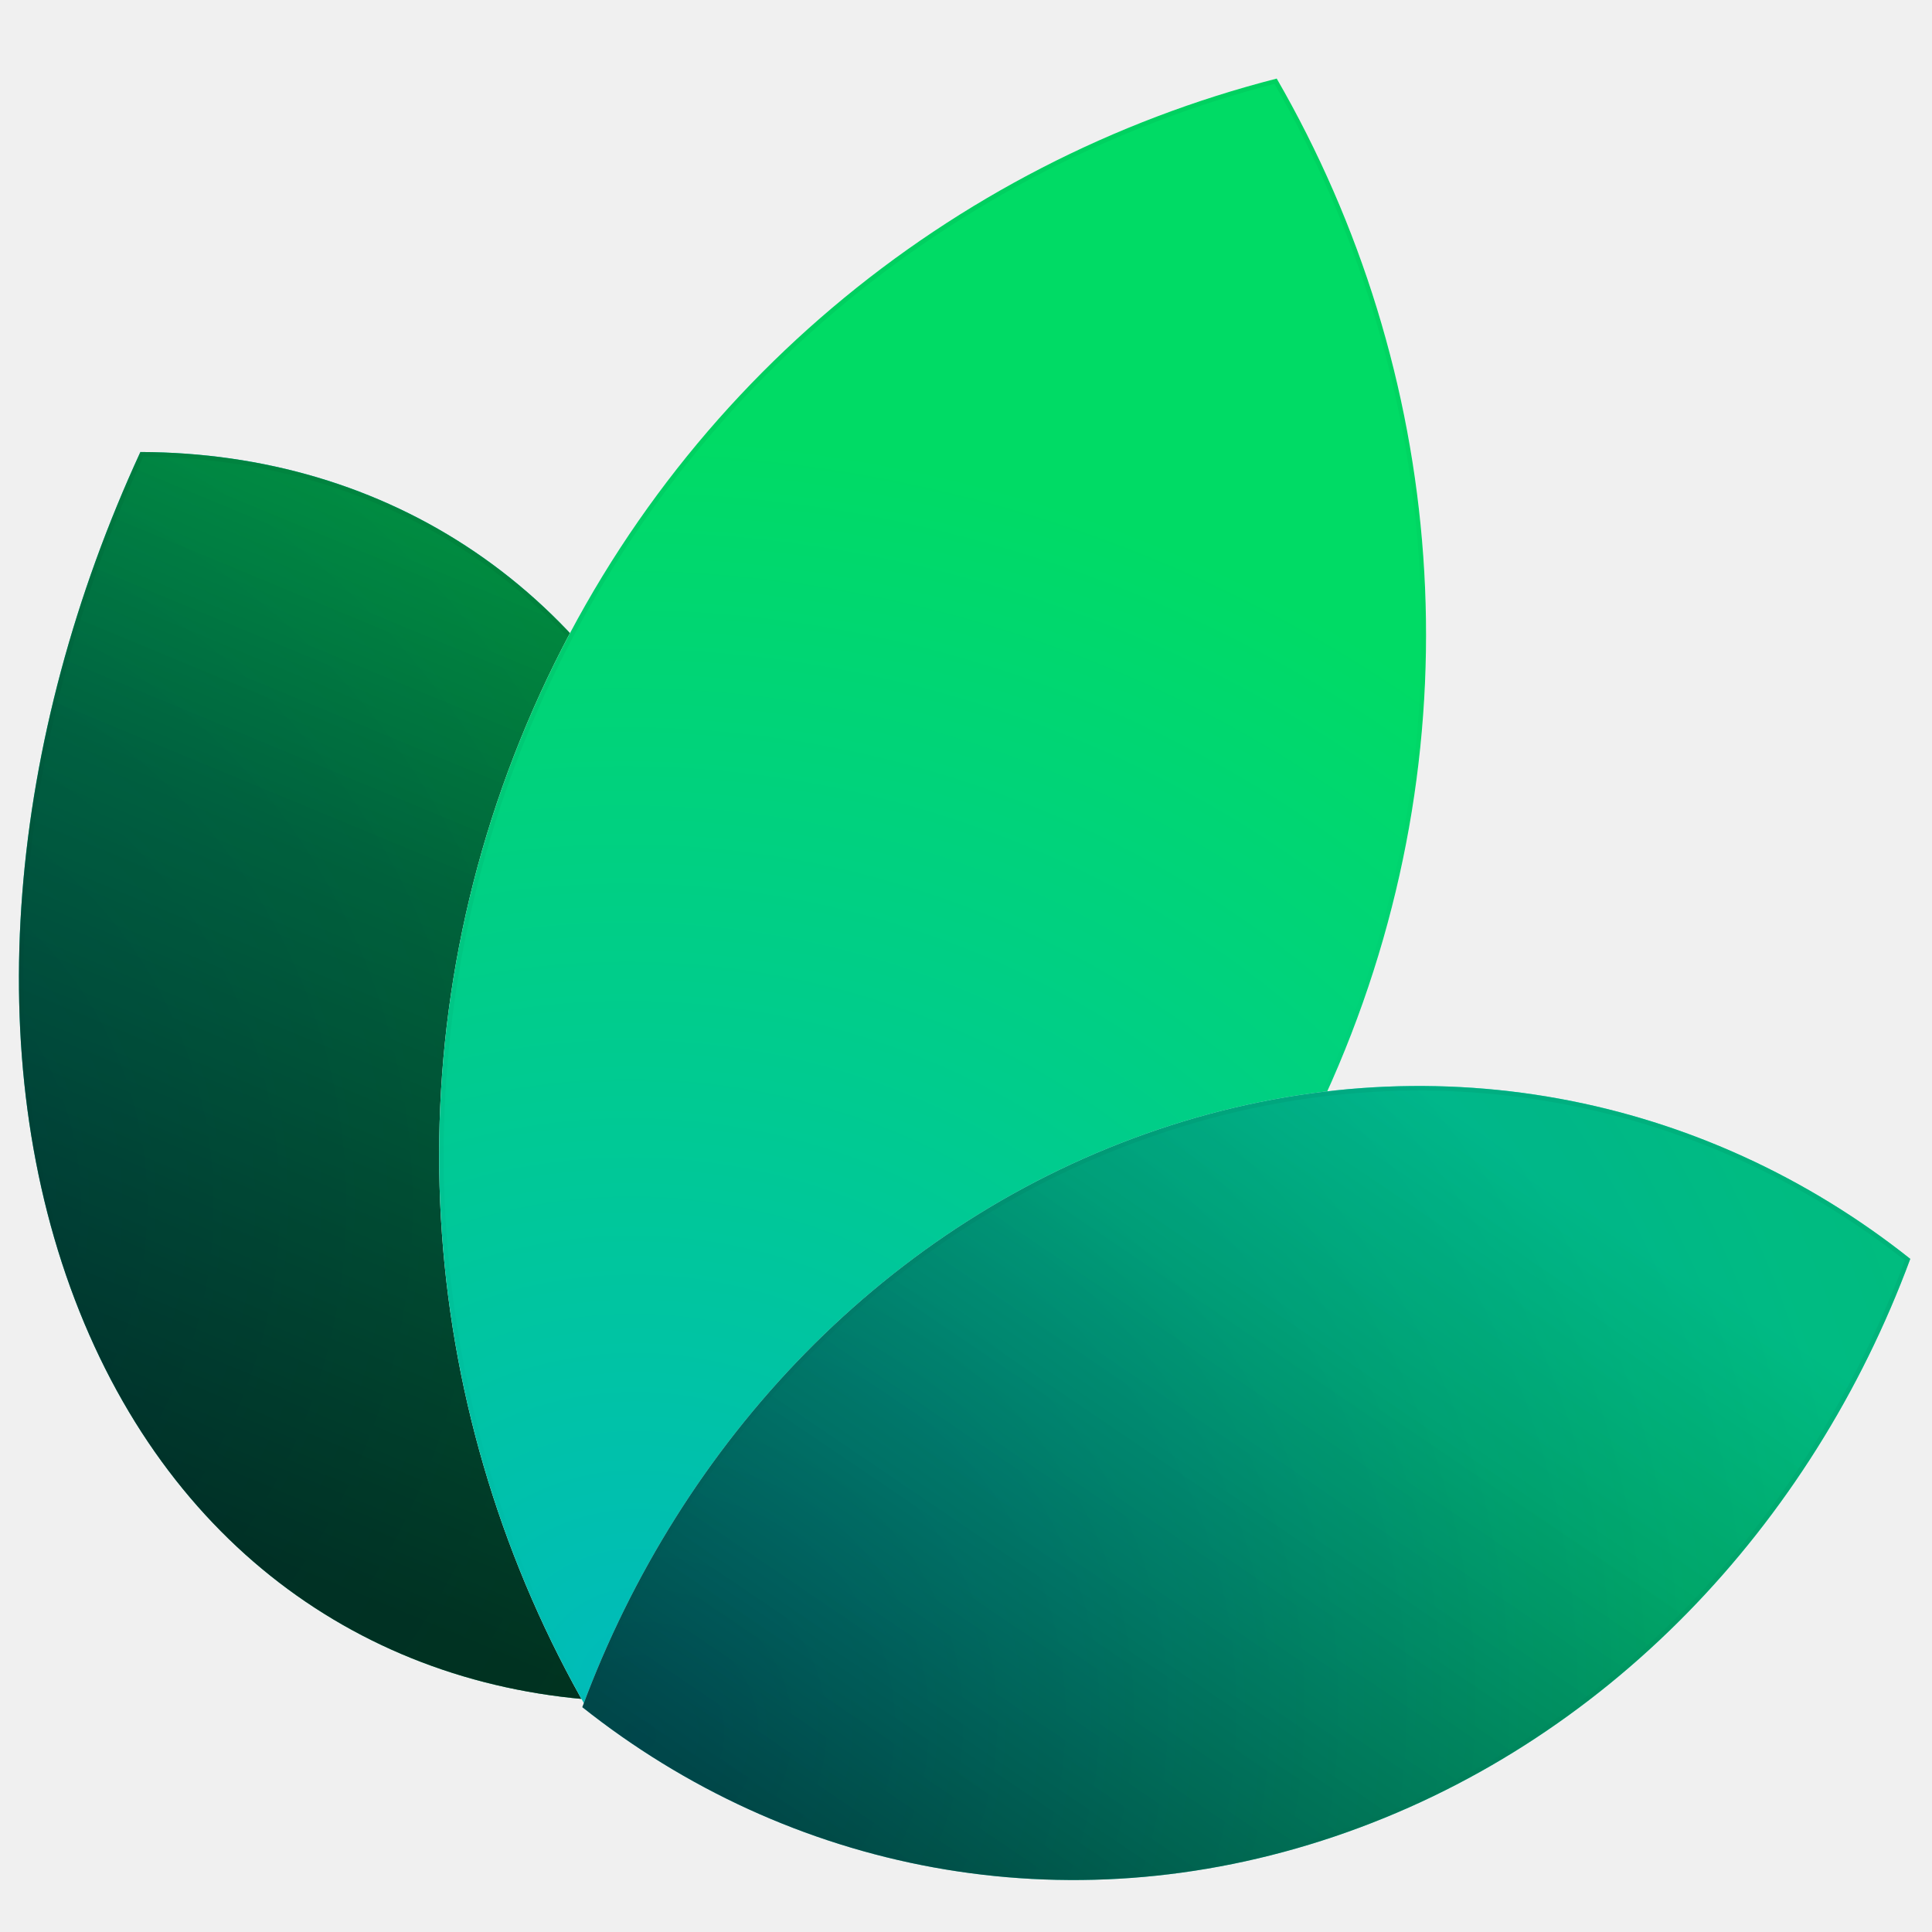
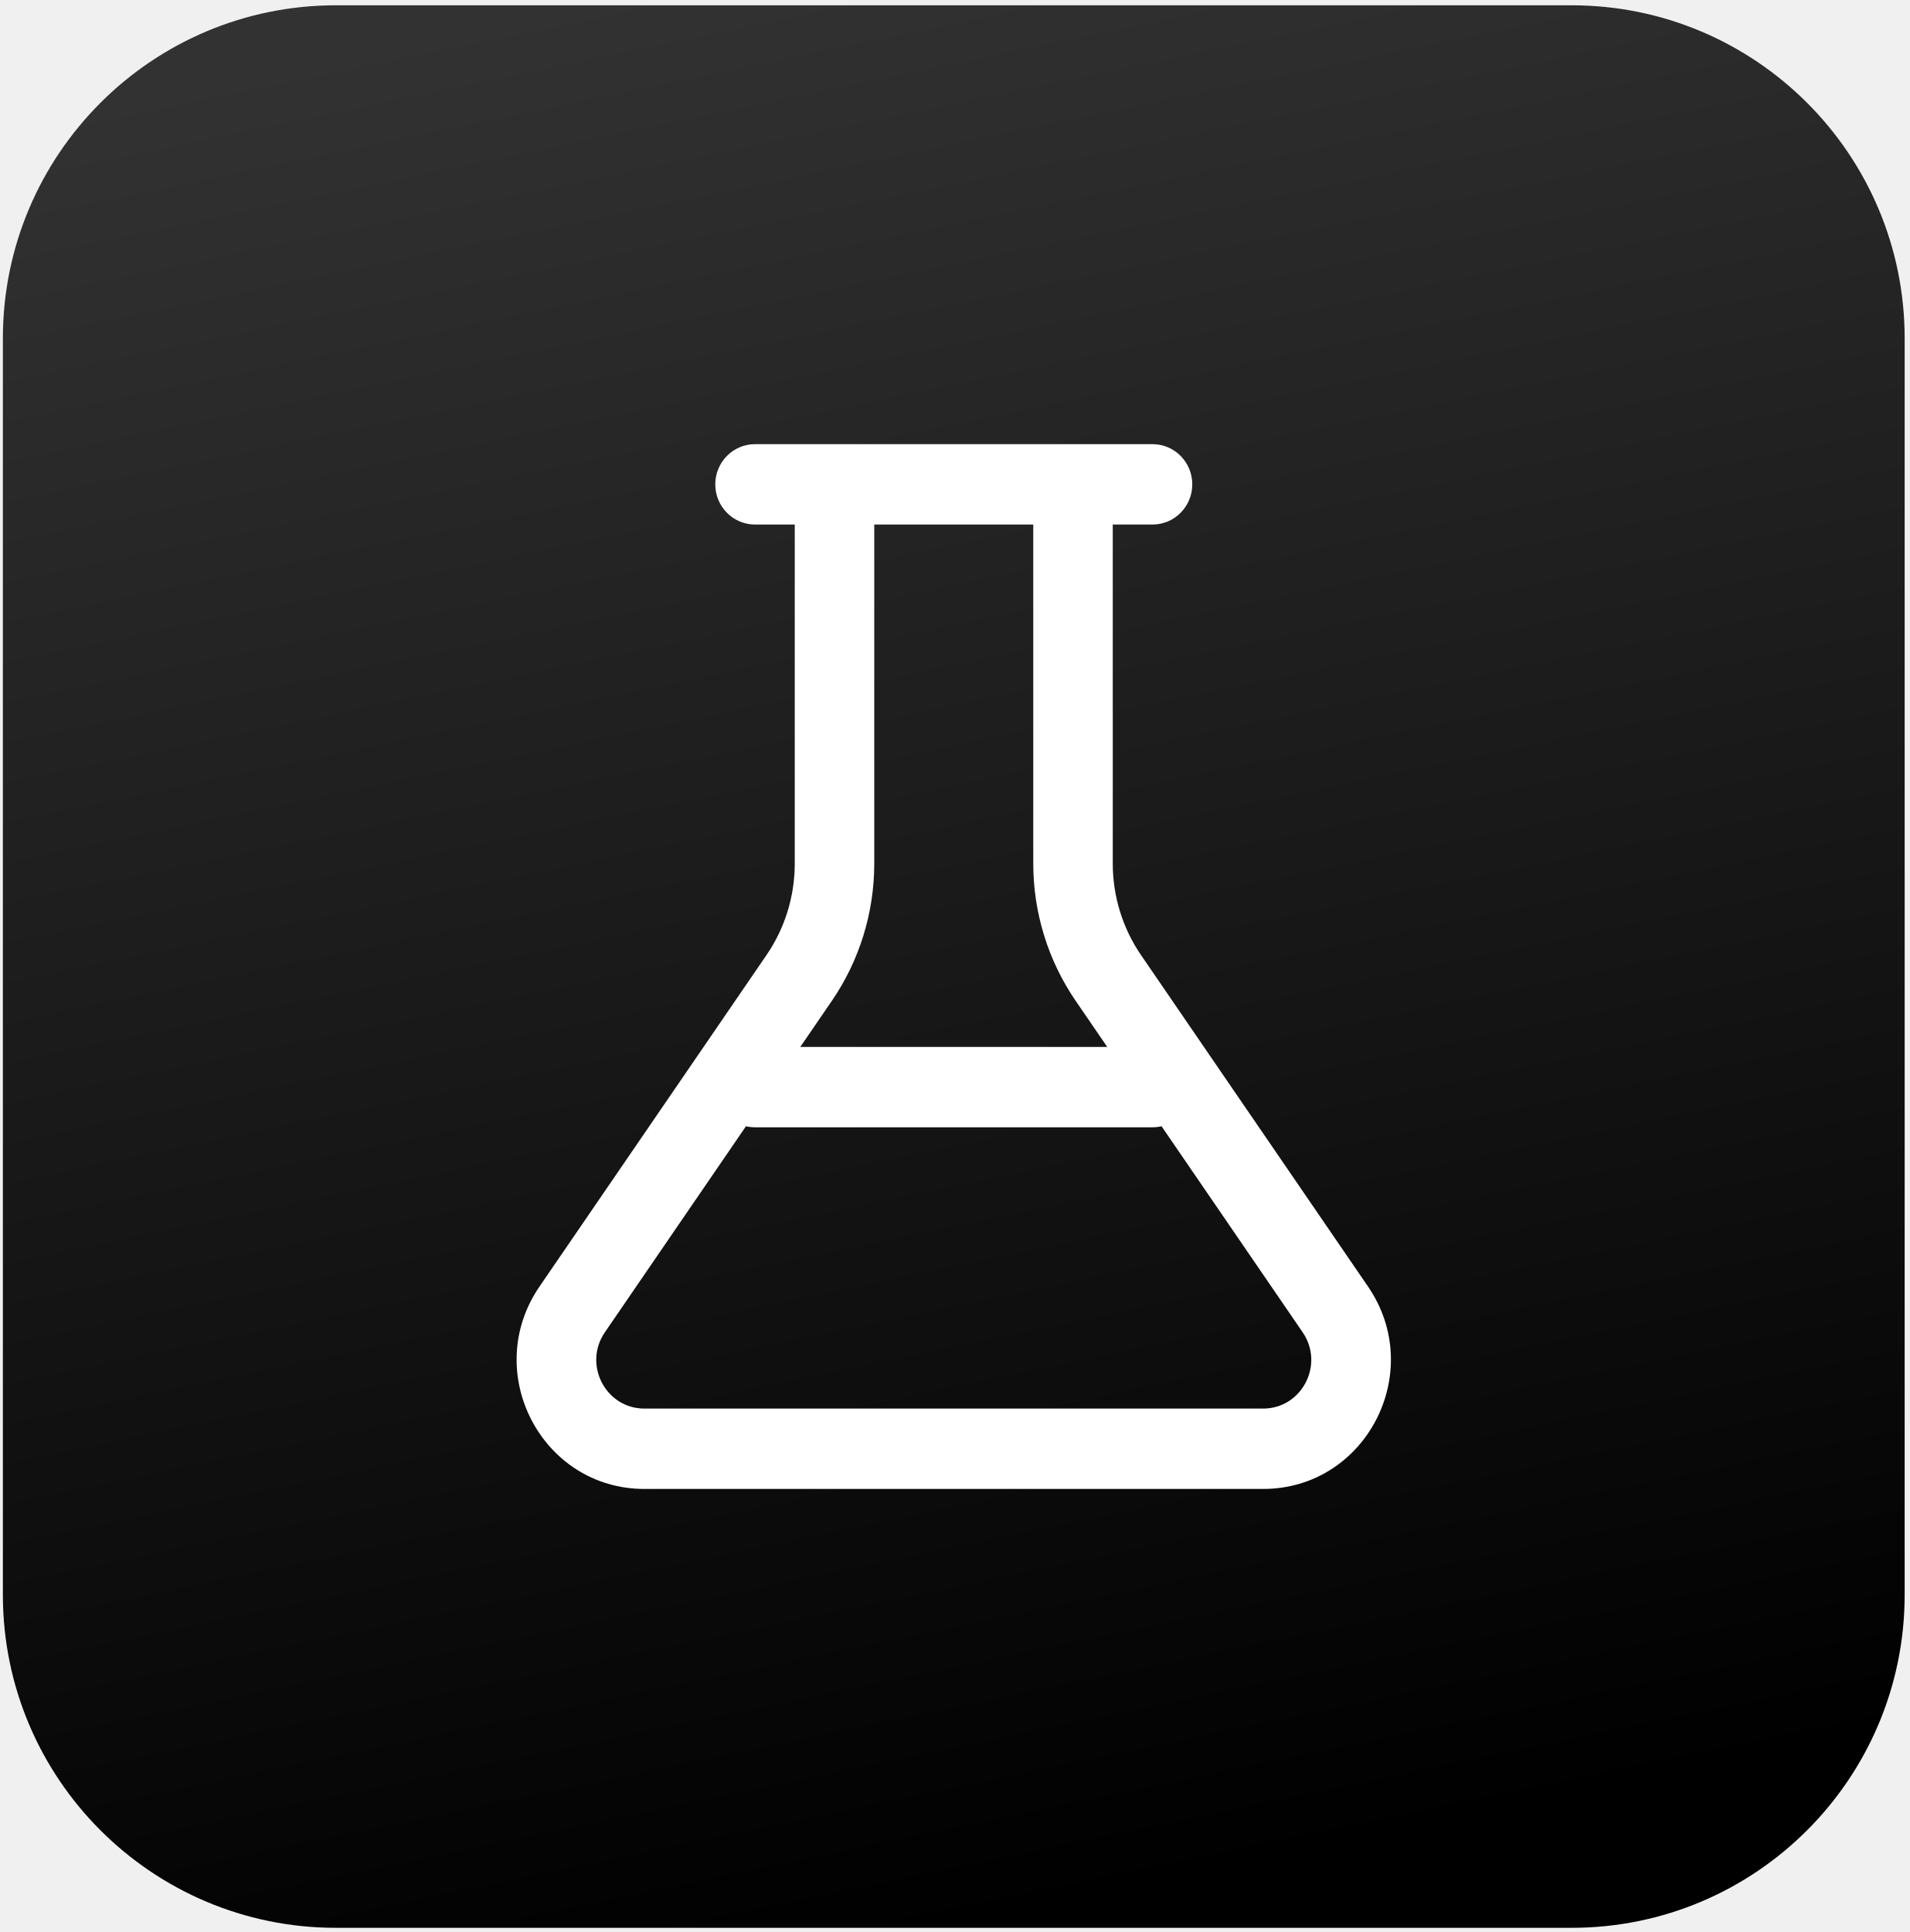
- <svg xmlns="http://www.w3.org/2000/svg" width="24" height="24" viewBox="0 0 24 24" fill="none">
-   <path d="M7.953 21.139C4.896 21.13 2.255 19.458 0.987 16.29C-0.28 13.121 0.109 9.163 1.744 5.615C4.801 5.624 7.442 7.296 8.71 10.465C9.977 13.633 9.588 17.591 7.953 21.139Z" fill="white" />
-   <path d="M7.953 21.139C4.896 21.13 2.255 19.458 0.987 16.29C-0.28 13.121 0.109 9.163 1.744 5.615C4.801 5.624 7.442 7.296 8.71 10.465C9.977 13.633 9.588 17.591 7.953 21.139Z" fill="url(#paint0_radial_101_2703)" />
-   <path d="M7.953 21.139C4.896 21.13 2.255 19.458 0.987 16.29C-0.28 13.121 0.109 9.163 1.744 5.615C4.801 5.624 7.442 7.296 8.71 10.465C9.977 13.633 9.588 17.591 7.953 21.139Z" fill="black" fill-opacity="0.5" style="mix-blend-mode:hard-light" />
-   <path d="M7.953 21.139C4.896 21.13 2.255 19.458 0.987 16.29C-0.28 13.121 0.109 9.163 1.744 5.615C4.801 5.624 7.442 7.296 8.71 10.465C9.977 13.633 9.588 17.591 7.953 21.139Z" fill="url(#paint1_linear_101_2703)" fill-opacity="0.5" style="mix-blend-mode:hard-light" />
-   <path d="M8.684 10.476C9.945 13.63 9.561 17.572 7.935 21.111C4.897 21.096 2.274 19.431 1.013 16.279C-0.248 13.124 0.136 9.182 1.762 5.643C4.8 5.659 7.423 7.324 8.684 10.476Z" stroke="url(#paint2_linear_101_2703)" stroke-opacity="0.05" stroke-width="0.056" />
-   <path d="M7.31 21.257C11.354 20.221 14.884 17.375 16.628 13.236C18.373 9.097 17.945 4.587 15.86 0.976C11.816 2.012 8.287 4.858 6.542 8.998C4.797 13.137 5.225 17.646 7.31 21.257Z" fill="white" />
-   <path d="M7.31 21.257C11.354 20.221 14.884 17.375 16.628 13.236C18.373 9.097 17.945 4.587 15.86 0.976C11.816 2.012 8.287 4.858 6.542 8.998C4.797 13.137 5.225 17.646 7.31 21.257Z" fill="url(#paint3_radial_101_2703)" />
-   <path d="M16.603 13.225C14.864 17.349 11.351 20.187 7.324 21.225C5.253 17.624 4.829 13.132 6.568 9.009C8.306 4.885 11.819 2.047 15.846 1.009C17.918 4.61 18.341 9.101 16.603 13.225Z" stroke="url(#paint4_linear_101_2703)" stroke-opacity="0.05" stroke-width="0.056" />
-   <path d="M7.234 21.207C9.789 23.237 13.21 23.951 16.577 22.814C19.944 21.677 22.506 18.945 23.73 15.638C21.175 13.608 17.754 12.894 14.387 14.031C11.02 15.168 8.458 17.901 7.234 21.207Z" fill="white" />
-   <path d="M7.234 21.207C9.789 23.237 13.21 23.951 16.577 22.814C19.944 21.677 22.506 18.945 23.73 15.638C21.175 13.608 17.754 12.894 14.387 14.031C11.02 15.168 8.458 17.901 7.234 21.207Z" fill="url(#paint5_radial_101_2703)" />
-   <path d="M7.234 21.207C9.789 23.237 13.21 23.951 16.577 22.814C19.944 21.677 22.506 18.945 23.73 15.638C21.175 13.608 17.754 12.894 14.387 14.031C11.02 15.168 8.458 17.901 7.234 21.207Z" fill="black" fill-opacity="0.2" style="mix-blend-mode:hard-light" />
-   <path d="M7.234 21.207C9.789 23.237 13.21 23.951 16.577 22.814C19.944 21.677 22.506 18.945 23.73 15.638C21.175 13.608 17.754 12.894 14.387 14.031C11.02 15.168 8.458 17.901 7.234 21.207Z" fill="url(#paint6_linear_101_2703)" fill-opacity="0.5" style="mix-blend-mode:hard-light" />
-   <path d="M16.568 22.787C13.218 23.918 9.814 23.212 7.267 21.198C8.492 17.907 11.044 15.189 14.396 14.058C17.747 12.927 21.15 13.633 23.697 15.648C22.472 18.938 19.92 21.656 16.568 22.787Z" stroke="url(#paint7_linear_101_2703)" stroke-opacity="0.05" stroke-width="0.056" />
+ <svg xmlns="http://www.w3.org/2000/svg" width="344" height="348" viewBox="0 0 344 348" fill="none">
+   <rect x="0.517" y="0.953" width="342.623" height="346.294" rx="60" fill="url(#paint0_linear_153_8)" />
+   <path d="M200.473 94.481V155.557C200.473 161.446 202.25 167.195 205.567 172.037L246.459 231.736C257.014 247.146 246.102 268.196 227.558 268.196H116.098C97.554 268.196 86.642 247.146 97.197 231.736L138.089 172.037C141.406 167.195 143.182 161.446 143.182 155.557V94.481H136.024C132.069 94.481 128.863 91.24 128.863 87.243C128.863 83.245 132.069 80.004 136.024 80.004H207.638C211.593 80.004 214.799 83.245 214.799 87.243C214.799 91.24 211.593 94.481 207.638 94.481H200.473ZM157.505 155.557C157.505 164.39 154.84 173.014 149.865 180.277L144.18 188.576H199.476L193.791 180.277C188.816 173.014 186.151 164.39 186.151 155.557V94.481H157.505V155.557ZM134.394 202.864L108.973 239.976C104.994 245.785 109.108 253.719 116.098 253.719H227.558C234.548 253.719 238.662 245.785 234.683 239.976L209.263 202.865C208.741 202.988 208.197 203.053 207.638 203.053H136.024C135.463 203.053 134.917 202.987 134.394 202.864Z" fill="white" />
  <defs>
-     <radialGradient id="paint0_radial_101_2703" cx="0" cy="0" r="1" gradientUnits="userSpaceOnUse" gradientTransform="translate(-3.00503 15.023) rotate(-10.029) scale(17.9572 17.784)">
-       <stop stop-color="#00B0BB" />
-       <stop offset="1" stop-color="#00DB65" />
-     </radialGradient>
-     <linearGradient id="paint1_linear_101_2703" x1="7.39" y1="4.813" x2="1.63" y2="18.689" gradientUnits="userSpaceOnUse">
-       <stop stop-color="#18E299" />
-       <stop offset="1" />
-     </linearGradient>
-     <linearGradient id="paint2_linear_101_2703" x1="7.948" y1="8.016" x2="1.761" y2="18.746" gradientUnits="userSpaceOnUse">
+     <linearGradient id="paint0_linear_153_8" x1="171.828" y1="347.247" x2="99.673" y2="1.258" gradientUnits="userSpaceOnUse">
      <stop />
-       <stop offset="1" stop-opacity="0" />
-     </linearGradient>
-     <radialGradient id="paint3_radial_101_2703" cx="0" cy="0" r="1" gradientUnits="userSpaceOnUse" gradientTransform="translate(8.11404 20.8822) rotate(-75.7542) scale(21.6246 23.7772)">
-       <stop stop-color="#00BBBB" />
-       <stop offset="0.713" stop-color="#00DB65" />
-     </radialGradient>
-     <linearGradient id="paint4_linear_101_2703" x1="7.602" y1="5.871" x2="15.556" y2="16.372" gradientUnits="userSpaceOnUse">
-       <stop />
-       <stop offset="1" stop-opacity="0" />
-     </linearGradient>
-     <radialGradient id="paint5_radial_101_2703" cx="0" cy="0" r="1" gradientUnits="userSpaceOnUse" gradientTransform="translate(7.84537 21.5181) rotate(-20.3525) scale(18.5603 17.32)">
-       <stop stop-color="#00B0BB" />
-       <stop offset="1" stop-color="#00DB65" />
-     </radialGradient>
-     <linearGradient id="paint6_linear_101_2703" x1="16.808" y1="13.007" x2="10.041" y2="22.994" gradientUnits="userSpaceOnUse">
-       <stop stop-color="#00B1BC" />
-       <stop offset="1" />
-     </linearGradient>
-     <linearGradient id="paint7_linear_101_2703" x1="16.808" y1="13.007" x2="14.169" y2="23.841" gradientUnits="userSpaceOnUse">
-       <stop />
-       <stop offset="1" stop-opacity="0" />
+       <stop offset="1" stop-color="#323232" />
    </linearGradient>
  </defs>
</svg>
